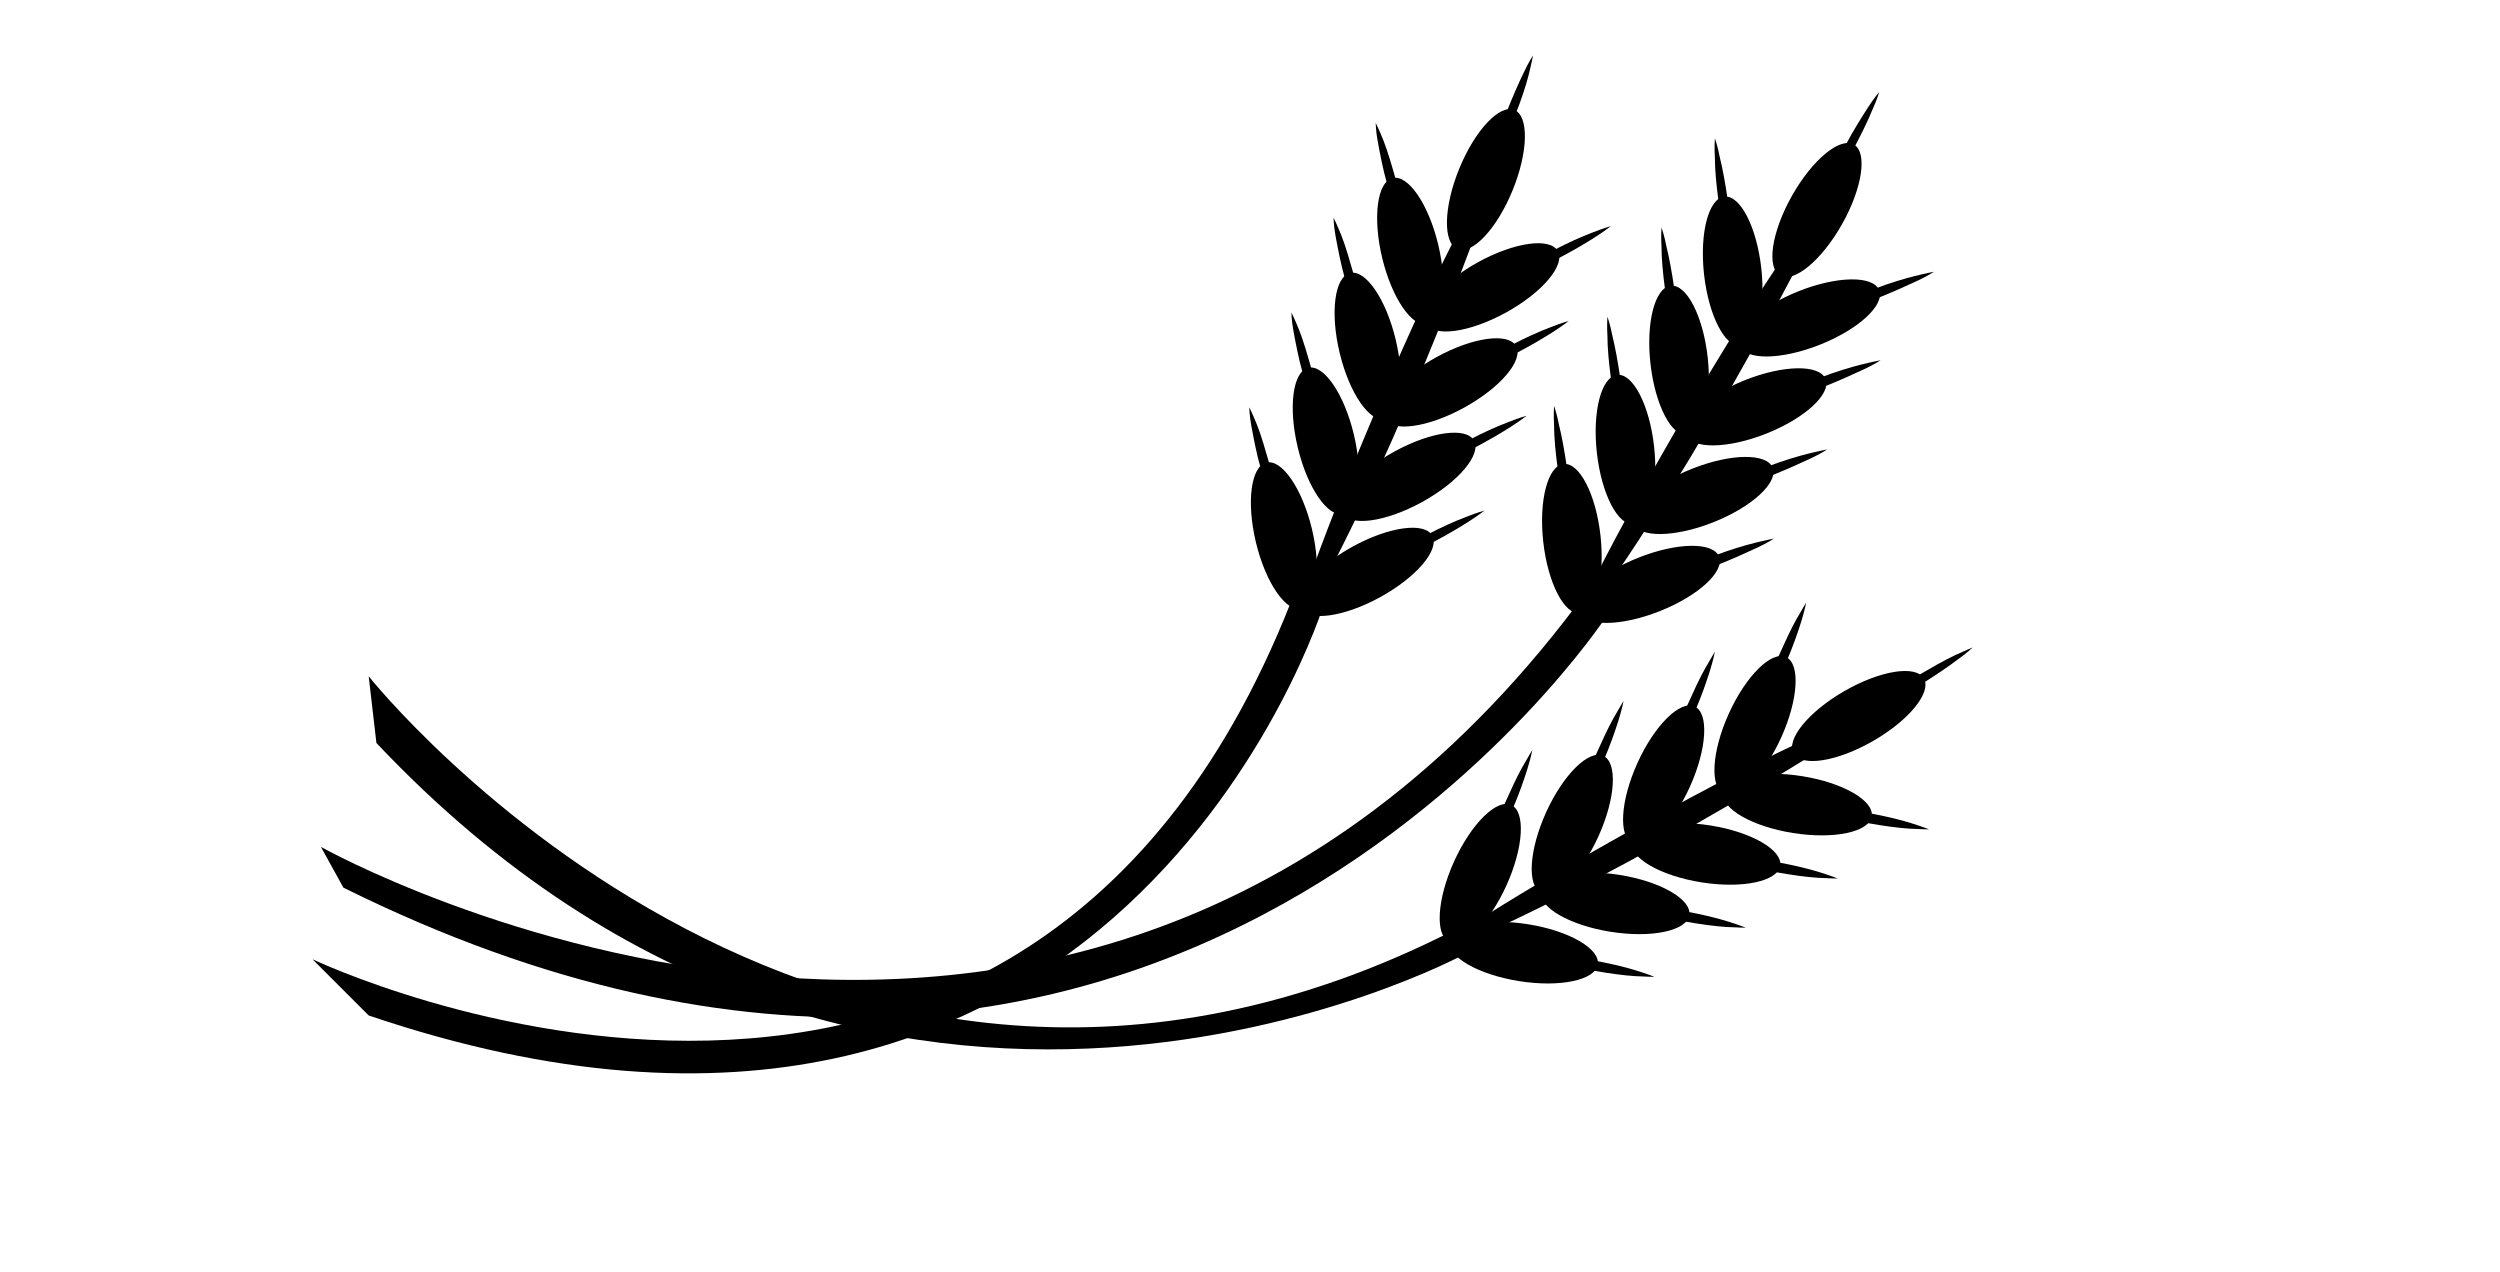
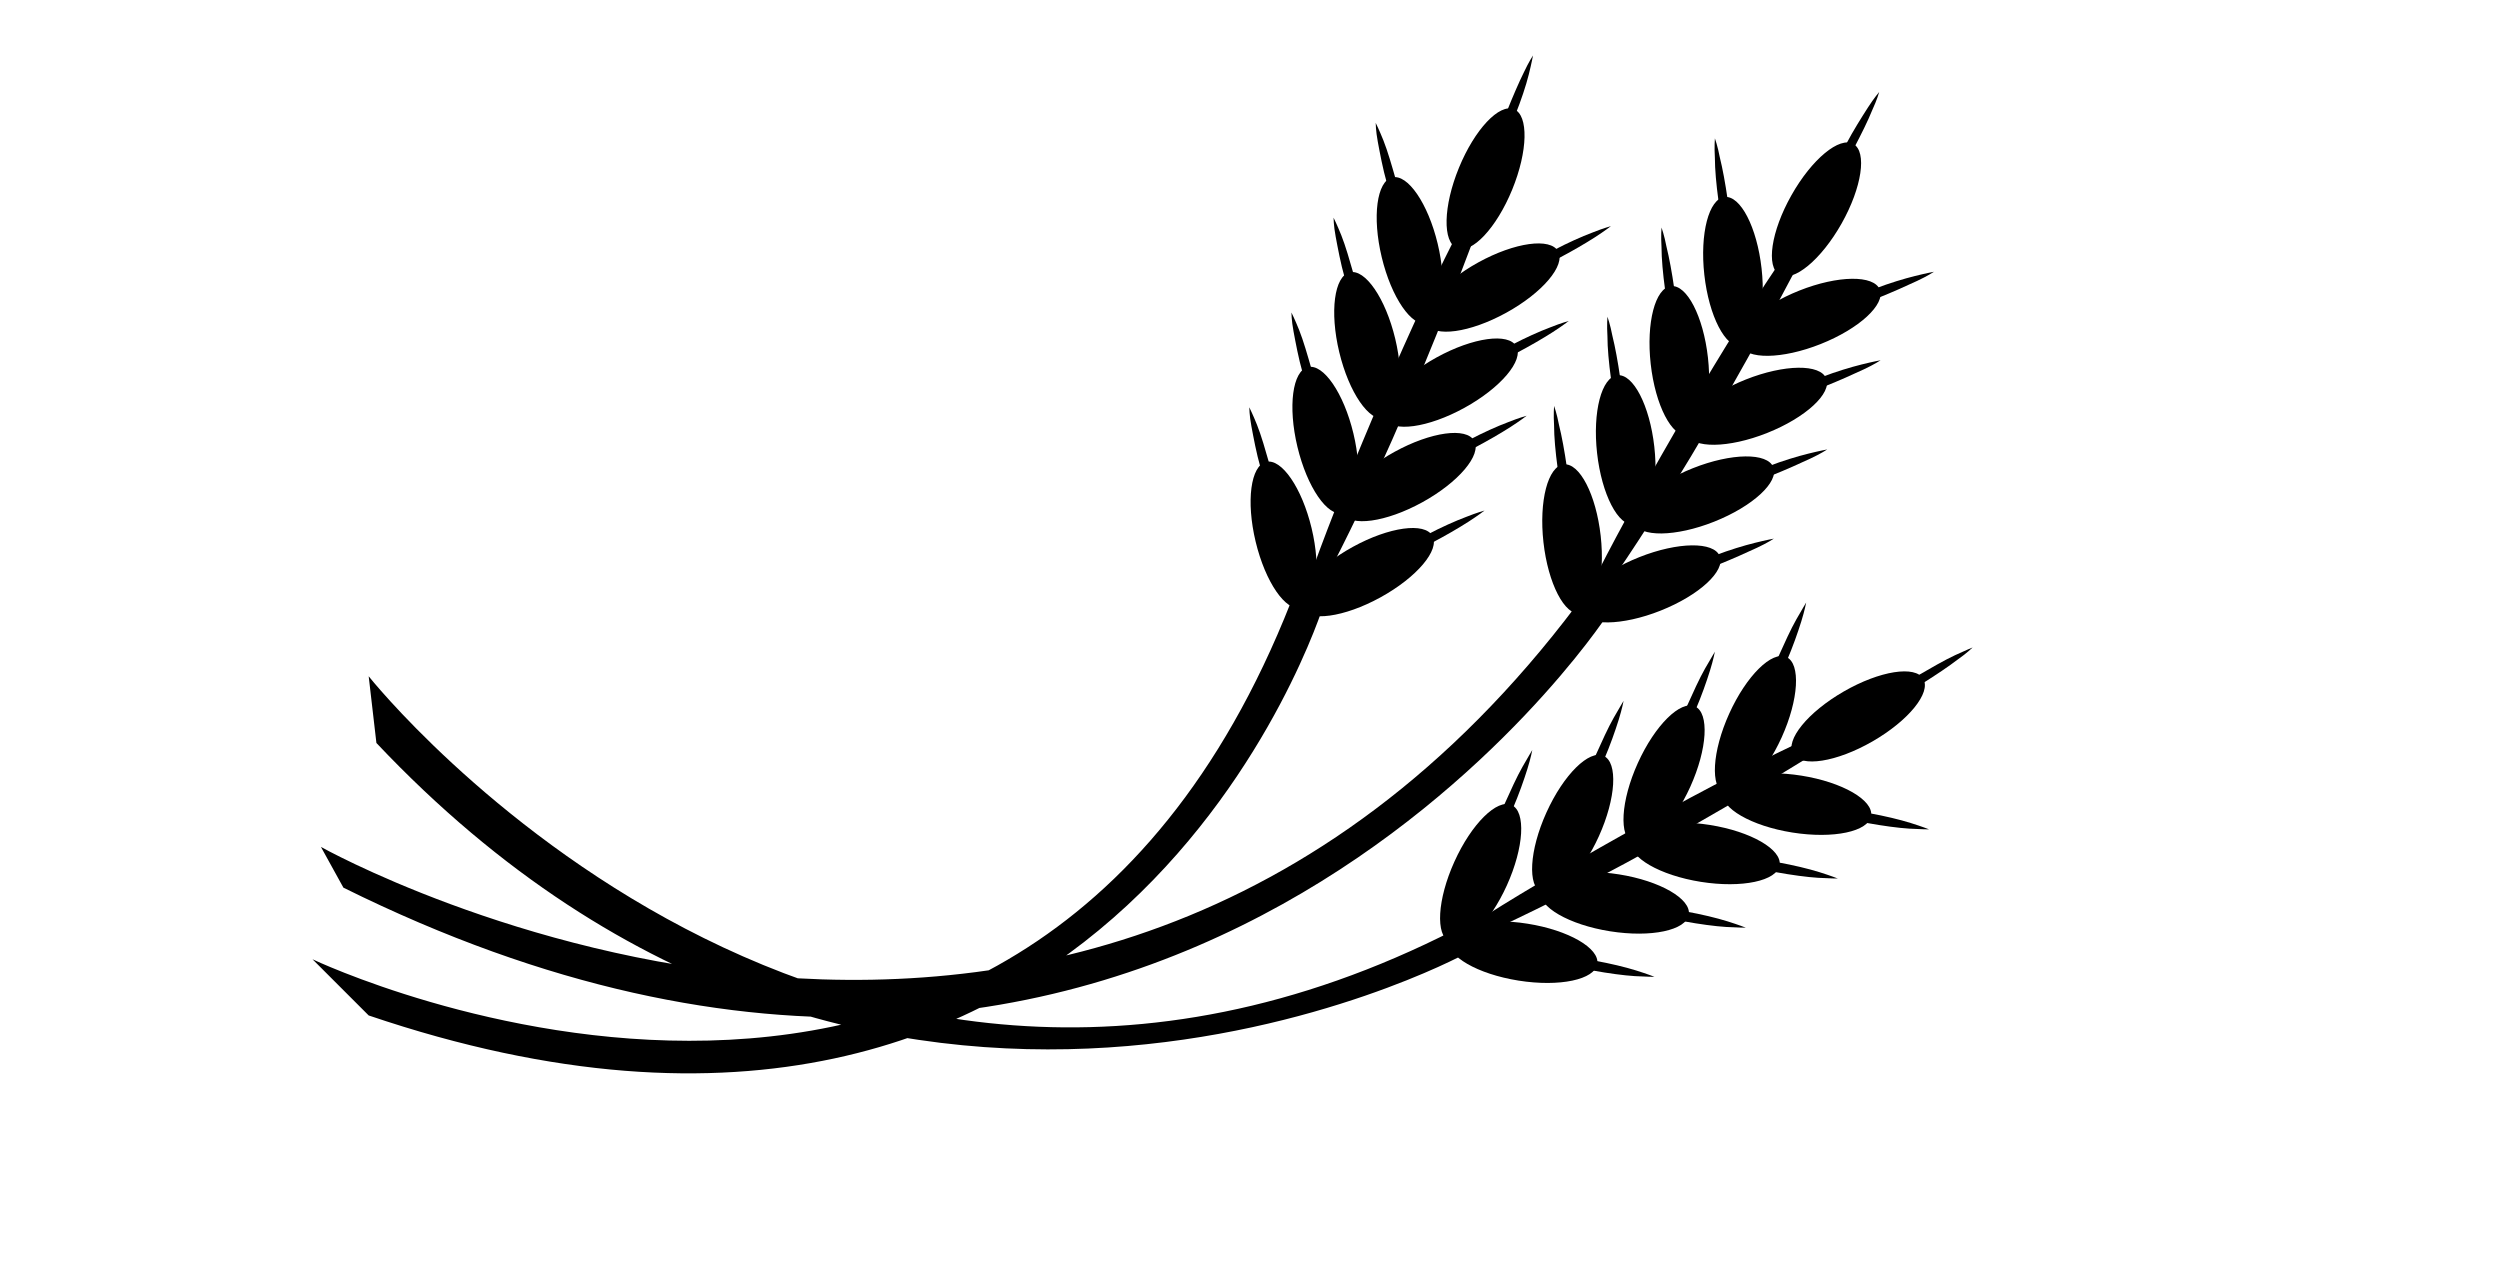
- <svg xmlns="http://www.w3.org/2000/svg" version="1.1" id="Layer_1" x="0px" y="0px" width="356px" height="181px" viewBox="0 0 356 181" style="enable-background:new 0 0 356 181;" xml:space="preserve">
-   <path d="M188.5,86.1c0,0-29.3,94.7-136,58.5l-8-8c0,0,103.6,49.4,141.1-55.6L188.5,86.1z" />
-   <path d="M228.8,87.7c0,0-63.2,96.6-179.9,38.7l-3.2-5.8c0,0,110.9,62.3,182.2-39.1L228.8,87.7z" />
-   <path d="M208.5,135.9c0,0-83.6,45.4-154.9-30.1l-1.1-9.5c0,0,67.1,84.5,159,33.8L208.5,135.9z" />
-   <path d="M144.7,71.3" />
-   <g>
-     <ellipse transform="matrix(0.2334 0.9724 -0.9724 0.2334 214.3584 -119.2868)" cx="182.8" cy="76.3" rx="10.7" ry="4.1" />
-     <g>
-       <path d="M182.4,74.9c0,0-0.5-1-1.1-2.5c-0.3-0.8-0.6-1.7-0.9-2.7c-0.3-1-0.6-2-0.9-3.1c-0.6-2.1-1-4.3-1.3-5.9    c-0.3-1.6-0.3-2.7-0.3-2.7s0.5,1,1.1,2.5c0.6,1.5,1.2,3.6,1.8,5.7c0.3,1.1,0.5,2.1,0.7,3.1c0.2,1,0.4,1.9,0.5,2.8    C182.4,73.8,182.4,74.9,182.4,74.9z" />
-     </g>
-     <ellipse transform="matrix(0.2334 0.9724 -0.9724 0.2334 205.791 -135.4678)" cx="188.8" cy="62.8" rx="10.7" ry="4.1" />
-     <g>
-       <path d="M188.4,61.4c0,0-0.5-1-1.1-2.5c-0.3-0.8-0.6-1.7-0.9-2.7c-0.3-1-0.6-2-0.9-3.1c-0.6-2.1-1-4.3-1.3-5.9    c-0.3-1.6-0.3-2.7-0.3-2.7s0.5,1,1.1,2.5c0.6,1.5,1.2,3.6,1.8,5.7c0.3,1.1,0.5,2.1,0.7,3.1c0.2,1,0.4,1.9,0.5,2.8    C188.3,60.3,188.4,61.4,188.4,61.4z" />
-     </g>
-     <ellipse transform="matrix(0.2334 0.9724 -0.9724 0.2334 197.2235 -151.6488)" cx="194.8" cy="49.3" rx="10.7" ry="4.1" />
-     <g>
-       <path d="M194.4,47.9c0,0-0.5-1-1.1-2.5c-0.3-0.8-0.6-1.7-0.9-2.7c-0.3-1-0.6-2-0.9-3.1c-0.6-2.1-1-4.3-1.3-5.9    c-0.3-1.6-0.3-2.7-0.3-2.7s0.5,1,1.1,2.5c0.6,1.5,1.2,3.6,1.8,5.7c0.3,1.1,0.5,2.1,0.7,3.1c0.2,1,0.4,1.9,0.5,2.8    C194.3,46.8,194.4,47.9,194.4,47.9z" />
-     </g>
-     <ellipse transform="matrix(0.2334 0.9724 -0.9724 0.2334 188.6561 -167.8298)" cx="200.8" cy="35.7" rx="10.7" ry="4.1" />
-     <g>
-       <path d="M200.4,34.4c0,0-0.5-1-1.1-2.5c-0.3-0.8-0.6-1.7-0.9-2.7c-0.3-1-0.6-2-0.9-3.1c-0.6-2.1-1-4.3-1.3-5.9    c-0.3-1.6-0.3-2.7-0.3-2.7s0.5,1,1.1,2.5c0.6,1.5,1.2,3.6,1.8,5.7c0.3,1.1,0.5,2.1,0.7,3.1c0.2,1,0.4,1.9,0.5,2.8    C200.3,33.2,200.4,34.4,200.4,34.4z" />
-     </g>
-     <ellipse transform="matrix(-0.8762 0.4819 -0.4819 -0.8762 404.2705 59.1165)" cx="194.5" cy="81.5" rx="10.7" ry="4.1" />
-     <g>
-       <path d="M195.8,80.8c0,0,0.9-0.7,2.3-1.6c0.7-0.5,1.5-1,2.4-1.5c0.9-0.5,1.9-1,2.8-1.6c1.9-1,3.9-1.9,5.5-2.5    c1.5-0.6,2.6-0.9,2.6-0.9s-0.9,0.7-2.3,1.6c-1.4,0.9-3.3,2-5.2,3c-1,0.5-2,1-2.9,1.4c-0.9,0.4-1.8,0.8-2.6,1.1    C196.9,80.5,195.8,80.8,195.8,80.8z" />
-     </g>
-     <ellipse transform="matrix(-0.8762 0.4819 -0.4819 -0.8762 408.9693 30.8618)" cx="200.5" cy="68" rx="10.7" ry="4.1" />
-     <g>
-       <path d="M201.8,67.3c0,0,0.9-0.7,2.3-1.6c0.7-0.5,1.5-1,2.4-1.5c0.9-0.5,1.9-1,2.8-1.6c1.9-1,3.9-1.9,5.5-2.5    c1.5-0.6,2.6-0.9,2.6-0.9s-0.9,0.7-2.3,1.6c-1.4,0.9-3.3,2-5.2,3c-1,0.5-2,1-2.9,1.4c-0.9,0.4-1.8,0.8-2.6,1.1    C202.9,67,201.8,67.3,201.8,67.3z" />
-     </g>
-     <ellipse transform="matrix(-0.8762 0.4819 -0.4819 -0.8762 413.6681 2.6071)" cx="206.5" cy="54.4" rx="10.7" ry="4.1" />
-     <g>
-       <path d="M207.8,53.8c0,0,0.9-0.7,2.3-1.6c0.7-0.5,1.5-1,2.4-1.5c0.9-0.5,1.9-1,2.8-1.6c1.9-1,3.9-1.9,5.5-2.5    c1.5-0.6,2.6-0.9,2.6-0.9s-0.9,0.7-2.3,1.6c-1.4,0.9-3.3,2-5.2,3c-1,0.5-2,1-2.9,1.4c-0.9,0.4-1.8,0.8-2.6,1.1    C208.9,53.5,207.8,53.8,207.8,53.8z" />
-     </g>
-     <ellipse transform="matrix(-0.8762 0.4819 -0.4819 -0.8762 418.3669 -25.6475)" cx="212.5" cy="40.9" rx="10.7" ry="4.1" />
-     <g>
-       <path d="M213.8,40.3c0,0,0.9-0.7,2.3-1.6c0.7-0.5,1.5-1,2.4-1.5c0.9-0.5,1.9-1,2.8-1.6c1.9-1,3.9-1.9,5.5-2.5    c1.5-0.6,2.6-0.9,2.6-0.9s-0.9,0.7-2.3,1.6c-1.4,0.9-3.3,2-5.2,3c-1,0.5-2,1-2.9,1.4c-0.9,0.4-1.8,0.8-2.6,1.1    C214.8,40,213.8,40.3,213.8,40.3z" />
-     </g>
-     <ellipse transform="matrix(-0.3787 0.9255 -0.9255 -0.3787 315.4583 -160.6703)" cx="211.7" cy="25.6" rx="10.7" ry="4.1" />
-     <g>
-       <path d="M212.1,24.2c0,0,0.2-1.1,0.6-2.7c0.2-0.8,0.5-1.7,0.8-2.7c0.3-1,0.7-2,1.1-3c0.8-2,1.7-4.1,2.4-5.5    c0.7-1.5,1.3-2.4,1.3-2.4s-0.2,1.1-0.6,2.7c-0.4,1.6-1.1,3.7-1.9,5.7c-0.4,1-0.8,2-1.2,3c-0.4,0.9-0.8,1.8-1.2,2.5    C212.7,23.3,212.1,24.2,212.1,24.2z" />
-     </g>
-     <path d="M213.9,22.8c0,0-11.6,34.1-25.5,60.3S205.1,32.2,213.9,22.8z" />
-   </g>
-   <g>
-     <ellipse transform="matrix(0.1108 0.9938 -0.9938 0.1108 275.2501 -154.3046)" cx="223.9" cy="76.7" rx="10.7" ry="4.1" />
-     <g>
-       <path d="M223.6,75.3c0,0-0.4-1.1-0.7-2.7c-0.2-0.8-0.4-1.7-0.6-2.8c-0.2-1-0.3-2.1-0.5-3.2c-0.3-2.2-0.5-4.4-0.5-6    c-0.1-1.6,0-2.8,0-2.8s0.4,1.1,0.7,2.7c0.4,1.6,0.8,3.8,1.1,5.9c0.1,1.1,0.3,2.2,0.4,3.2c0.1,1,0.1,2,0.2,2.8    C223.7,74.1,223.6,75.3,223.6,75.3z" />
-     </g>
-     <ellipse transform="matrix(0.1108 0.9938 -0.9938 0.1108 269.4192 -173.1413)" cx="231.5" cy="64" rx="10.7" ry="4.1" />
-     <g>
-       <path d="M231.2,62.6c0,0-0.4-1.1-0.7-2.7c-0.2-0.8-0.4-1.7-0.6-2.8c-0.2-1-0.3-2.1-0.5-3.2c-0.3-2.2-0.5-4.4-0.5-6    c-0.1-1.6,0-2.8,0-2.8s0.4,1.1,0.7,2.7c0.4,1.6,0.8,3.8,1.1,5.9c0.1,1.1,0.3,2.2,0.4,3.2c0.1,1,0.1,2,0.2,2.8    C231.3,61.5,231.2,62.6,231.2,62.6z" />
-     </g>
-     <ellipse transform="matrix(0.1108 0.9938 -0.9938 0.1108 263.5884 -191.9779)" cx="239.1" cy="51.3" rx="10.7" ry="4.1" />
-     <g>
-       <path d="M238.9,49.9c0,0-0.4-1.1-0.7-2.7c-0.2-0.8-0.4-1.7-0.6-2.8c-0.2-1-0.3-2.1-0.5-3.2c-0.3-2.2-0.5-4.4-0.5-6    c-0.1-1.6,0-2.8,0-2.8s0.4,1.1,0.7,2.7c0.4,1.6,0.8,3.8,1.1,5.9c0.1,1.1,0.3,2.2,0.4,3.2c0.1,1,0.1,2,0.2,2.8    C238.9,48.8,238.9,49.9,238.9,49.9z" />
-     </g>
-     <ellipse transform="matrix(0.1108 0.9938 -0.9938 0.1108 257.7576 -210.8146)" cx="246.7" cy="38.6" rx="10.7" ry="4.1" />
-     <g>
-       <path d="M246.5,37.2c0,0-0.4-1.1-0.7-2.7c-0.2-0.8-0.4-1.7-0.6-2.8c-0.2-1-0.3-2.1-0.5-3.2c-0.3-2.2-0.5-4.4-0.5-6    c-0.1-1.6,0-2.8,0-2.8s0.4,1.1,0.7,2.7c0.4,1.6,0.8,3.8,1.1,5.9c0.1,1.1,0.3,2.2,0.4,3.2c0.1,1,0.1,2,0.2,2.8    C246.5,36.1,246.5,37.2,246.5,37.2z" />
-     </g>
-     <ellipse transform="matrix(-0.9293 0.3694 -0.3694 -0.9293 483.8195 73.8899)" cx="234.8" cy="83.3" rx="10.7" ry="4.1" />
-     <g>
-       <path d="M236.2,82.8c0,0,0.9-0.6,2.4-1.3c0.7-0.4,1.6-0.8,2.6-1.2c0.9-0.4,2-0.8,3-1.2c2.1-0.8,4.1-1.4,5.7-1.8    c1.6-0.4,2.7-0.6,2.7-0.6s-0.9,0.6-2.4,1.3c-1.5,0.7-3.5,1.6-5.5,2.4c-1,0.4-2.1,0.7-3,1c-1,0.3-1.9,0.6-2.7,0.8    C237.3,82.6,236.2,82.8,236.2,82.8z" />
-     </g>
-     <ellipse transform="matrix(-0.9293 0.3694 -0.3694 -0.9293 493.8212 46.6213)" cx="242.4" cy="70.6" rx="10.7" ry="4.1" />
-     <g>
-       <path d="M243.8,70.1c0,0,0.9-0.6,2.4-1.3c0.7-0.4,1.6-0.8,2.6-1.2c0.9-0.4,2-0.8,3-1.2c2.1-0.8,4.1-1.4,5.7-1.8    c1.6-0.4,2.7-0.6,2.7-0.6s-0.9,0.6-2.4,1.3c-1.5,0.7-3.5,1.6-5.5,2.4c-1,0.4-2.1,0.7-3,1c-1,0.3-1.9,0.6-2.7,0.8    C244.9,69.9,243.8,70.1,243.8,70.1z" />
-     </g>
-     <ellipse transform="matrix(-0.9293 0.3694 -0.3694 -0.9293 503.8229 19.3528)" cx="250.1" cy="57.9" rx="10.7" ry="4.1" />
-     <g>
-       <path d="M251.4,57.4c0,0,0.9-0.6,2.4-1.3c0.7-0.4,1.6-0.8,2.6-1.2c0.9-0.4,2-0.8,3-1.2c2.1-0.8,4.1-1.4,5.7-1.8    c1.6-0.4,2.7-0.6,2.7-0.6s-0.9,0.6-2.4,1.3c-1.5,0.7-3.5,1.6-5.5,2.4c-1,0.4-2.1,0.7-3,1c-1,0.3-1.9,0.6-2.7,0.8    C252.5,57.3,251.4,57.4,251.4,57.4z" />
-     </g>
-     <ellipse transform="matrix(-0.9293 0.3694 -0.3694 -0.9293 513.8247 -7.9158)" cx="257.7" cy="45.2" rx="10.7" ry="4.1" />
-     <g>
-       <path d="M259,44.8c0,0,0.9-0.6,2.4-1.3c0.7-0.4,1.6-0.8,2.6-1.2c0.9-0.4,2-0.8,3-1.2c2.1-0.8,4.1-1.4,5.7-1.8    c1.6-0.4,2.7-0.6,2.7-0.6s-0.9,0.6-2.4,1.3c-1.5,0.7-3.5,1.6-5.5,2.4c-1,0.4-2.1,0.7-3,1c-1,0.3-1.9,0.6-2.7,0.8    C260.1,44.6,259,44.8,259,44.8z" />
-     </g>
-     <ellipse transform="matrix(-0.4907 0.8713 -0.8713 -0.4907 411.7824 -180.9131)" cx="258.8" cy="29.9" rx="10.7" ry="4.1" />
-     <g>
-       <path d="M259.4,28.6c0,0,0.3-1.1,1-2.6c0.3-0.8,0.7-1.6,1.1-2.6c0.4-0.9,0.9-1.9,1.4-2.9c1-1.9,2.2-3.8,3.1-5.2    c0.9-1.4,1.6-2.2,1.6-2.2s-0.3,1.1-1,2.6c-0.6,1.5-1.6,3.5-2.6,5.4c-0.5,1-1.1,1.9-1.6,2.8c-0.5,0.9-1,1.7-1.5,2.4    C260.1,27.8,259.4,28.6,259.4,28.6z" />
-     </g>
-     <path d="M261.3,27.4c0,0-15.8,32.4-32.8,56.7S251.4,35.7,261.3,27.4z" />
-   </g>
-   <g>
-     <ellipse transform="matrix(-0.4122 0.9111 -0.9111 -0.4122 411.0636 -16.496)" cx="210.9" cy="124.4" rx="10.7" ry="4.1" />
-     <g>
-       <path d="M211.4,123c0,0,0.2-1.1,0.7-2.7c0.2-0.8,0.6-1.7,0.9-2.7c0.3-1,0.8-2,1.2-3c0.9-2,1.8-4,2.6-5.4c0.8-1.4,1.4-2.4,1.4-2.4    s-0.2,1.1-0.7,2.7c-0.5,1.6-1.2,3.6-2.1,5.7c-0.4,1-0.9,2-1.3,2.9c-0.4,0.9-0.9,1.8-1.3,2.5C212,122.1,211.4,123,211.4,123z" />
-     </g>
-     <ellipse transform="matrix(-0.4122 0.9111 -0.9111 -0.4122 423.0559 -38.2603)" cx="223.9" cy="117.3" rx="10.7" ry="4.1" />
-     <g>
-       <path d="M224.4,116c0,0,0.2-1.1,0.7-2.7c0.2-0.8,0.6-1.7,0.9-2.7c0.3-1,0.8-2,1.2-3c0.9-2,1.8-4,2.6-5.4c0.8-1.4,1.4-2.4,1.4-2.4    s-0.2,1.1-0.7,2.7c-0.5,1.6-1.2,3.6-2.1,5.7c-0.4,1-0.9,2-1.3,2.9c-0.4,0.9-0.9,1.8-1.3,2.5C225,115.1,224.4,116,224.4,116z" />
-     </g>
-     <ellipse transform="matrix(-0.4122 0.9111 -0.9111 -0.4122 435.0483 -60.0245)" cx="236.9" cy="110.3" rx="10.7" ry="4.1" />
-     <g>
-       <path d="M237.4,109c0,0,0.2-1.1,0.7-2.7c0.2-0.8,0.6-1.7,0.9-2.7c0.3-1,0.8-2,1.2-3c0.9-2,1.8-4,2.6-5.4c0.8-1.4,1.4-2.4,1.4-2.4    s-0.2,1.1-0.7,2.7c-0.5,1.6-1.2,3.6-2.1,5.7c-0.4,1-0.9,2-1.3,2.9c-0.4,0.9-0.9,1.8-1.3,2.5C238.1,108.1,237.4,109,237.4,109z" />
-     </g>
-     <ellipse transform="matrix(-0.4122 0.9111 -0.9111 -0.4122 447.0406 -81.7888)" cx="249.9" cy="103.3" rx="10.7" ry="4.1" />
-     <g>
-       <path d="M250.4,102c0,0,0.2-1.1,0.7-2.7c0.2-0.8,0.6-1.7,0.9-2.7c0.3-1,0.8-2,1.2-3c0.9-2,1.8-4,2.6-5.4c0.8-1.4,1.4-2.4,1.4-2.4    s-0.2,1.1-0.7,2.7c-0.5,1.6-1.2,3.6-2.1,5.7c-0.4,1-0.9,2-1.3,2.9c-0.4,0.9-0.9,1.8-1.3,2.5C251.1,101.1,250.4,102,250.4,102z" />
-     </g>
-     <ellipse transform="matrix(-0.9876 -0.1569 0.1569 -0.9876 409.8913 303.6129)" cx="216.9" cy="135.6" rx="10.7" ry="4.1" />
-     <g>
-       <path d="M218.3,135.9c0,0,1.1,0,2.8,0.1c0.8,0.1,1.8,0.2,2.8,0.3c1,0.1,2.1,0.3,3.2,0.5c2.2,0.4,4.3,0.9,5.9,1.4    c1.6,0.5,2.6,0.9,2.6,0.9s-1.1,0-2.8-0.1c-1.6-0.1-3.8-0.4-6-0.8c-1.1-0.2-2.1-0.4-3.1-0.7c-1-0.2-1.9-0.5-2.7-0.7    C219.4,136.3,218.3,135.9,218.3,135.9z" />
-     </g>
-     <ellipse transform="matrix(-0.9876 -0.1569 0.1569 -0.9876 436.8644 291.7149)" cx="229.9" cy="128.6" rx="10.7" ry="4.1" />
-     <g>
-       <path d="M231.3,128.9c0,0,1.1,0,2.8,0.1c0.8,0.1,1.8,0.2,2.8,0.3c1,0.1,2.1,0.3,3.2,0.5c2.2,0.4,4.3,0.9,5.9,1.4    c1.6,0.5,2.6,0.9,2.6,0.9s-1.1,0-2.8-0.1c-1.6-0.1-3.8-0.4-6-0.8c-1.1-0.2-2.1-0.4-3.1-0.7c-1-0.2-1.9-0.5-2.7-0.7    C232.4,129.3,231.3,128.9,231.3,128.9z" />
-     </g>
-     <ellipse transform="matrix(-0.9876 -0.1569 0.1569 -0.9876 463.8376 279.8167)" cx="243" cy="121.6" rx="10.7" ry="4.1" />
-     <g>
-       <path d="M244.4,121.9c0,0,1.1,0,2.8,0.1c0.8,0.1,1.8,0.2,2.8,0.3c1,0.1,2.1,0.3,3.2,0.5c2.2,0.4,4.3,0.9,5.9,1.4    c1.6,0.5,2.6,0.9,2.6,0.9s-1.1,0-2.8-0.1c-1.6-0.1-3.8-0.4-6-0.8c-1.1-0.2-2.1-0.4-3.1-0.7c-1-0.2-1.9-0.5-2.7-0.7    C245.4,122.3,244.4,121.9,244.4,121.9z" />
-     </g>
-     <ellipse transform="matrix(-0.9876 -0.1569 0.1569 -0.9876 490.8108 267.9187)" cx="256" cy="114.6" rx="10.7" ry="4.1" />
-     <g>
-       <path d="M257.4,114.9c0,0,1.1,0,2.8,0.1c0.8,0.1,1.8,0.2,2.8,0.3c1,0.1,2.1,0.3,3.2,0.5c2.2,0.4,4.3,0.9,5.9,1.4    c1.6,0.5,2.6,0.9,2.6,0.9s-1.1,0-2.8-0.1c-1.6-0.1-3.8-0.4-6-0.8c-1.1-0.2-2.1-0.4-3.1-0.7c-1-0.2-1.9-0.5-2.7-0.7    C258.4,115.3,257.4,114.9,257.4,114.9z" />
-     </g>
-     <ellipse transform="matrix(-0.8668 0.4987 -0.4987 -0.8668 545.0822 58.3181)" cx="264.8" cy="102" rx="10.7" ry="4.1" />
-     <g>
-       <path d="M266,101.2c0,0,0.8-0.8,2.1-1.7c0.7-0.5,1.4-1.1,2.3-1.6c0.8-0.6,1.8-1.2,2.7-1.7c1.9-1.1,3.8-2.2,5.3-2.9    c1.5-0.7,2.5-1.1,2.5-1.1s-0.8,0.8-2.1,1.7c-1.3,1-3.1,2.2-5,3.4c-0.9,0.6-1.9,1.1-2.8,1.6c-0.9,0.5-1.8,0.9-2.5,1.3    C267,100.8,266,101.2,266,101.2z" />
-     </g>
-     <path d="M268.2,101.1c0,0-30.1,19.8-57.1,32S255.5,103.2,268.2,101.1z" />
-   </g>
+ <svg xmlns="http://www.w3.org/2000/svg" width="356" height="181" viewBox="0 0 356 181">
+   <path d="M188.5 86.1s-29.3 94.7-136 58.5l-8-8s103.6 49.4 141.1-55.6l2.9 5.1zM228.8 87.7s-63.2 96.6-179.9 38.7l-3.2-5.8s110.9 62.3 182.2-39.1l.9 6.2zM208.5 135.9s-83.6 45.4-154.9-30.1l-1.1-9.5s67.1 84.5 159 33.8l-3 5.8zM144.7 71.3" />
+   <ellipse transform="matrix(.233 .972 -.972 .233 214.358 -119.287)" cx="182.8" cy="76.3" rx="10.7" ry="4.1" />
+   <path d="M182.4 74.9s-.5-1-1.1-2.5c-.3-.8-.6-1.7-.9-2.7-.3-1-.6-2-.9-3.1-.6-2.1-1-4.3-1.3-5.9-.3-1.6-.3-2.7-.3-2.7s.5 1 1.1 2.5c.6 1.5 1.2 3.6 1.8 5.7.3 1.1.5 2.1.7 3.1.2 1 .4 1.9.5 2.8.4 1.7.4 2.8.4 2.8z" />
+   <ellipse transform="matrix(.233 .972 -.972 .233 205.791 -135.468)" cx="188.8" cy="62.8" rx="10.7" ry="4.1" />
+   <path d="M188.4 61.4s-.5-1-1.1-2.5c-.3-.8-.6-1.7-.9-2.7-.3-1-.6-2-.9-3.1-.6-2.1-1-4.3-1.3-5.9-.3-1.6-.3-2.7-.3-2.7s.5 1 1.1 2.5c.6 1.5 1.2 3.6 1.8 5.7.3 1.1.5 2.1.7 3.1.2 1 .4 1.9.5 2.8.3 1.7.4 2.8.4 2.8z" />
+   <ellipse transform="matrix(.233 .972 -.972 .233 197.224 -151.649)" cx="194.8" cy="49.3" rx="10.7" ry="4.1" />
+   <path d="M194.4 47.9s-.5-1-1.1-2.5c-.3-.8-.6-1.7-.9-2.7-.3-1-.6-2-.9-3.1-.6-2.1-1-4.3-1.3-5.9-.3-1.6-.3-2.7-.3-2.7s.5 1 1.1 2.5c.6 1.5 1.2 3.6 1.8 5.7.3 1.1.5 2.1.7 3.1.2 1 .4 1.9.5 2.8.3 1.7.4 2.8.4 2.8z" />
+   <ellipse transform="matrix(.233 .972 -.972 .233 188.656 -167.83)" cx="200.8" cy="35.7" rx="10.7" ry="4.1" />
+   <path d="M200.4 34.4s-.5-1-1.1-2.5c-.3-.8-.6-1.7-.9-2.7-.3-1-.6-2-.9-3.1-.6-2.1-1-4.3-1.3-5.9-.3-1.6-.3-2.7-.3-2.7s.5 1 1.1 2.5c.6 1.5 1.2 3.6 1.8 5.7.3 1.1.5 2.1.7 3.1.2 1 .4 1.9.5 2.8.3 1.6.4 2.8.4 2.8z" />
+   <ellipse transform="matrix(-.876 .482 -.482 -.876 404.271 59.117)" cx="194.5" cy="81.5" rx="10.7" ry="4.1" />
+   <path d="M195.8 80.8s.9-.7 2.3-1.6c.7-.5 1.5-1 2.4-1.5.9-.5 1.9-1 2.8-1.6 1.9-1 3.9-1.9 5.5-2.5 1.5-.6 2.6-.9 2.6-.9s-.9.7-2.3 1.6c-1.4.9-3.3 2-5.2 3-1 .5-2 1-2.9 1.4-.9.4-1.8.8-2.6 1.1-1.5.7-2.6 1-2.6 1z" />
+   <ellipse transform="matrix(-.876 .482 -.482 -.876 408.969 30.862)" cx="200.5" cy="68" rx="10.7" ry="4.1" />
+   <path d="M201.8 67.3s.9-.7 2.3-1.6c.7-.5 1.5-1 2.4-1.5.9-.5 1.9-1 2.8-1.6 1.9-1 3.9-1.9 5.5-2.5 1.5-.6 2.6-.9 2.6-.9s-.9.7-2.3 1.6c-1.4.9-3.3 2-5.2 3-1 .5-2 1-2.9 1.4-.9.4-1.8.8-2.6 1.1-1.5.7-2.6 1-2.6 1z" />
+   <ellipse transform="matrix(-.876 .482 -.482 -.876 413.668 2.607)" cx="206.5" cy="54.4" rx="10.7" ry="4.1" />
+   <path d="M207.8 53.8s.9-.7 2.3-1.6c.7-.5 1.5-1 2.4-1.5.9-.5 1.9-1 2.8-1.6 1.9-1 3.9-1.9 5.5-2.5 1.5-.6 2.6-.9 2.6-.9s-.9.7-2.3 1.6c-1.4.9-3.3 2-5.2 3-1 .5-2 1-2.9 1.4-.9.4-1.8.8-2.6 1.1-1.5.7-2.6 1-2.6 1z" />
+   <ellipse transform="matrix(-.876 .482 -.482 -.876 418.367 -25.648)" cx="212.5" cy="40.9" rx="10.7" ry="4.1" />
+   <path d="M213.8 40.3s.9-.7 2.3-1.6c.7-.5 1.5-1 2.4-1.5.9-.5 1.9-1 2.8-1.6 1.9-1 3.9-1.9 5.5-2.5 1.5-.6 2.6-.9 2.6-.9s-.9.7-2.3 1.6c-1.4.9-3.3 2-5.2 3-1 .5-2 1-2.9 1.4-.9.4-1.8.8-2.6 1.1-1.6.7-2.6 1-2.6 1z" />
+   <ellipse transform="matrix(-.379 .925 -.925 -.379 315.458 -160.67)" cx="211.7" cy="25.6" rx="10.7" ry="4.1" />
+   <path d="M212.1 24.2s.2-1.1.6-2.7c.2-.8.5-1.7.8-2.7.3-1 .7-2 1.1-3 .8-2 1.7-4.1 2.4-5.5.7-1.5 1.3-2.4 1.3-2.4s-.2 1.1-.6 2.7c-.4 1.6-1.1 3.7-1.9 5.7l-1.2 3c-.4.9-.8 1.8-1.2 2.5-.7 1.5-1.3 2.4-1.3 2.4zM213.9 22.8s-11.6 34.1-25.5 60.3 16.7-50.9 25.5-60.3z" />
+   <ellipse transform="matrix(.111 .994 -.994 .111 275.25 -154.305)" cx="223.9" cy="76.7" rx="10.7" ry="4.1" />
+   <path d="M223.6 75.3s-.4-1.1-.7-2.7c-.2-.8-.4-1.7-.6-2.8-.2-1-.3-2.1-.5-3.2-.3-2.2-.5-4.4-.5-6-.1-1.6 0-2.8 0-2.8s.4 1.1.7 2.7c.4 1.6.8 3.8 1.1 5.9.1 1.1.3 2.2.4 3.2.1 1 .1 2 .2 2.8 0 1.7-.1 2.9-.1 2.9z" />
+   <ellipse transform="matrix(.111 .994 -.994 .111 269.419 -173.141)" cx="231.5" cy="64" rx="10.7" ry="4.1" />
+   <path d="M231.2 62.6s-.4-1.1-.7-2.7c-.2-.8-.4-1.7-.6-2.8-.2-1-.3-2.1-.5-3.2-.3-2.2-.5-4.4-.5-6-.1-1.6 0-2.8 0-2.8s.4 1.1.7 2.7c.4 1.6.8 3.8 1.1 5.9.1 1.1.3 2.2.4 3.2.1 1 .1 2 .2 2.8 0 1.8-.1 2.9-.1 2.9z" />
+   <ellipse transform="matrix(.111 .994 -.994 .111 263.588 -191.978)" cx="239.1" cy="51.3" rx="10.7" ry="4.1" />
+   <path d="M238.9 49.9s-.4-1.1-.7-2.7c-.2-.8-.4-1.7-.6-2.8-.2-1-.3-2.1-.5-3.2-.3-2.2-.5-4.4-.5-6-.1-1.6 0-2.8 0-2.8s.4 1.1.7 2.7c.4 1.6.8 3.8 1.1 5.9.1 1.1.3 2.2.4 3.2.1 1 .1 2 .2 2.8-.1 1.8-.1 2.9-.1 2.9z" />
+   <ellipse transform="matrix(.111 .994 -.994 .111 257.758 -210.815)" cx="246.7" cy="38.6" rx="10.7" ry="4.1" />
+   <path d="M246.5 37.2s-.4-1.1-.7-2.7c-.2-.8-.4-1.7-.6-2.8-.2-1-.3-2.1-.5-3.2-.3-2.2-.5-4.4-.5-6-.1-1.6 0-2.8 0-2.8s.4 1.1.7 2.7c.4 1.6.8 3.8 1.1 5.9.1 1.1.3 2.2.4 3.2.1 1 .1 2 .2 2.8-.1 1.8-.1 2.9-.1 2.9z" />
+   <ellipse transform="matrix(-.929 .369 -.369 -.929 483.82 73.89)" cx="234.8" cy="83.3" rx="10.7" ry="4.1" />
+   <path d="M236.2 82.8s.9-.6 2.4-1.3c.7-.4 1.6-.8 2.6-1.2.9-.4 2-.8 3-1.2 2.1-.8 4.1-1.4 5.7-1.8 1.6-.4 2.7-.6 2.7-.6s-.9.6-2.4 1.3c-1.5.7-3.5 1.6-5.5 2.4-1 .4-2.1.7-3 1-1 .3-1.9.6-2.7.8-1.7.4-2.8.6-2.8.6z" />
+   <ellipse transform="matrix(-.929 .369 -.369 -.929 493.821 46.621)" cx="242.4" cy="70.6" rx="10.7" ry="4.1" />
+   <path d="M243.8 70.1s.9-.6 2.4-1.3c.7-.4 1.6-.8 2.6-1.2.9-.4 2-.8 3-1.2 2.1-.8 4.1-1.4 5.7-1.8 1.6-.4 2.7-.6 2.7-.6s-.9.6-2.4 1.3c-1.5.7-3.5 1.6-5.5 2.4-1 .4-2.1.7-3 1-1 .3-1.9.6-2.7.8-1.7.4-2.8.6-2.8.6z" />
+   <ellipse transform="matrix(-.929 .369 -.369 -.929 503.823 19.353)" cx="250.1" cy="57.9" rx="10.7" ry="4.1" />
+   <path d="M251.4 57.4s.9-.6 2.4-1.3c.7-.4 1.6-.8 2.6-1.2.9-.4 2-.8 3-1.2 2.1-.8 4.1-1.4 5.7-1.8 1.6-.4 2.7-.6 2.7-.6s-.9.6-2.4 1.3c-1.5.7-3.5 1.6-5.5 2.4-1 .4-2.1.7-3 1-1 .3-1.9.6-2.7.8-1.7.5-2.8.6-2.8.6z" />
+   <ellipse transform="matrix(-.929 .369 -.369 -.929 513.825 -7.916)" cx="257.7" cy="45.2" rx="10.7" ry="4.1" />
+   <path d="M259 44.8s.9-.6 2.4-1.3c.7-.4 1.6-.8 2.6-1.2.9-.4 2-.8 3-1.2 2.1-.8 4.1-1.4 5.7-1.8 1.6-.4 2.7-.6 2.7-.6s-.9.6-2.4 1.3c-1.5.7-3.5 1.6-5.5 2.4-1 .4-2.1.7-3 1-1 .3-1.9.6-2.7.8-1.7.4-2.8.6-2.8.6z" />
+   <ellipse transform="matrix(-.491 .871 -.871 -.491 411.782 -180.913)" cx="258.8" cy="29.9" rx="10.7" ry="4.1" />
+   <path d="M259.4 28.6s.3-1.1 1-2.6c.3-.8.7-1.6 1.1-2.6.4-.9.9-1.9 1.4-2.9 1-1.9 2.2-3.8 3.1-5.2.9-1.4 1.6-2.2 1.6-2.2s-.3 1.1-1 2.6c-.6 1.5-1.6 3.5-2.6 5.4-.5 1-1.1 1.9-1.6 2.8-.5.9-1 1.7-1.5 2.4-.8 1.5-1.5 2.3-1.5 2.3zM261.3 27.4s-15.8 32.4-32.8 56.7 22.9-48.4 32.8-56.7z" />
+   <ellipse transform="matrix(-.412 .911 -.911 -.412 411.064 -16.496)" cx="210.9" cy="124.4" rx="10.7" ry="4.1" />
+   <path d="M211.4 123s.2-1.1.7-2.7c.2-.8.6-1.7.9-2.7.3-1 .8-2 1.2-3 .9-2 1.8-4 2.6-5.4.8-1.4 1.4-2.4 1.4-2.4s-.2 1.1-.7 2.7c-.5 1.6-1.2 3.6-2.1 5.7-.4 1-.9 2-1.3 2.9-.4.9-.9 1.8-1.3 2.5-.8 1.5-1.4 2.4-1.4 2.4z" />
+   <ellipse transform="matrix(-.412 .911 -.911 -.412 423.056 -38.26)" cx="223.9" cy="117.3" rx="10.7" ry="4.1" />
+   <path d="M224.4 116s.2-1.1.7-2.7c.2-.8.6-1.7.9-2.7.3-1 .8-2 1.2-3 .9-2 1.8-4 2.6-5.4.8-1.4 1.4-2.4 1.4-2.4s-.2 1.1-.7 2.7c-.5 1.6-1.2 3.6-2.1 5.7-.4 1-.9 2-1.3 2.9-.4.9-.9 1.8-1.3 2.5-.8 1.5-1.4 2.4-1.4 2.4z" />
+   <ellipse transform="matrix(-.412 .911 -.911 -.412 435.048 -60.025)" cx="236.9" cy="110.3" rx="10.7" ry="4.1" />
+   <path d="M237.4 109s.2-1.1.7-2.7c.2-.8.6-1.7.9-2.7.3-1 .8-2 1.2-3 .9-2 1.8-4 2.6-5.4.8-1.4 1.4-2.4 1.4-2.4s-.2 1.1-.7 2.7c-.5 1.6-1.2 3.6-2.1 5.7-.4 1-.9 2-1.3 2.9-.4.9-.9 1.8-1.3 2.5-.7 1.5-1.4 2.4-1.4 2.4z" />
+   <ellipse transform="matrix(-.412 .911 -.911 -.412 447.041 -81.789)" cx="249.9" cy="103.3" rx="10.7" ry="4.1" />
+   <path d="M250.4 102s.2-1.1.7-2.7c.2-.8.6-1.7.9-2.7.3-1 .8-2 1.2-3 .9-2 1.8-4 2.6-5.4.8-1.4 1.4-2.4 1.4-2.4s-.2 1.1-.7 2.7c-.5 1.6-1.2 3.6-2.1 5.7-.4 1-.9 2-1.3 2.9-.4.9-.9 1.8-1.3 2.5-.7 1.5-1.4 2.4-1.4 2.4z" />
+   <ellipse transform="matrix(-.988 -.157 .157 -.988 409.891 303.613)" cx="216.9" cy="135.6" rx="10.7" ry="4.1" />
+   <path d="M218.3 135.9s1.1 0 2.8.1c.8.1 1.8.2 2.8.3 1 .1 2.1.3 3.2.5 2.2.4 4.3.9 5.9 1.4 1.6.5 2.6.9 2.6.9s-1.1 0-2.8-.1c-1.6-.1-3.8-.4-6-.8-1.1-.2-2.1-.4-3.1-.7-1-.2-1.9-.5-2.7-.7-1.6-.5-2.7-.9-2.7-.9z" />
+   <ellipse transform="matrix(-.988 -.157 .157 -.988 436.864 291.715)" cx="229.9" cy="128.6" rx="10.7" ry="4.1" />
+   <path d="M231.3 128.9s1.1 0 2.8.1c.8.1 1.8.2 2.8.3 1 .1 2.1.3 3.2.5 2.2.4 4.3.9 5.9 1.4 1.6.5 2.6.9 2.6.9s-1.1 0-2.8-.1c-1.6-.1-3.8-.4-6-.8-1.1-.2-2.1-.4-3.1-.7-1-.2-1.9-.5-2.7-.7-1.6-.5-2.7-.9-2.7-.9z" />
+   <ellipse transform="matrix(-.988 -.157 .157 -.988 463.838 279.817)" cx="243" cy="121.6" rx="10.7" ry="4.1" />
+   <path d="M244.4 121.9s1.1 0 2.8.1c.8.1 1.8.2 2.8.3 1 .1 2.1.3 3.2.5 2.2.4 4.3.9 5.9 1.4 1.6.5 2.6.9 2.6.9s-1.1 0-2.8-.1c-1.6-.1-3.8-.4-6-.8-1.1-.2-2.1-.4-3.1-.7-1-.2-1.9-.5-2.7-.7-1.7-.5-2.7-.9-2.7-.9z" />
+   <ellipse transform="matrix(-.988 -.157 .157 -.988 490.811 267.919)" cx="256" cy="114.6" rx="10.7" ry="4.1" />
+   <path d="M257.4 114.9s1.1 0 2.8.1c.8.1 1.8.2 2.8.3 1 .1 2.1.3 3.2.5 2.2.4 4.3.9 5.9 1.4 1.6.5 2.6.9 2.6.9s-1.1 0-2.8-.1c-1.6-.1-3.8-.4-6-.8-1.1-.2-2.1-.4-3.1-.7-1-.2-1.9-.5-2.7-.7-1.7-.5-2.7-.9-2.7-.9z" />
+   <ellipse transform="matrix(-.867 .499 -.499 -.867 545.082 58.318)" cx="264.8" cy="102" rx="10.7" ry="4.1" />
+   <path d="M266 101.2s.8-.8 2.1-1.7c.7-.5 1.4-1.1 2.3-1.6.8-.6 1.8-1.2 2.7-1.7 1.9-1.1 3.8-2.2 5.3-2.9 1.5-.7 2.5-1.1 2.5-1.1s-.8.8-2.1 1.7c-1.3 1-3.1 2.2-5 3.4-.9.6-1.9 1.1-2.8 1.6l-2.5 1.3-2.5 1zM268.2 101.1s-30.1 19.8-57.1 32 44.4-29.9 57.1-32z" />
</svg>
